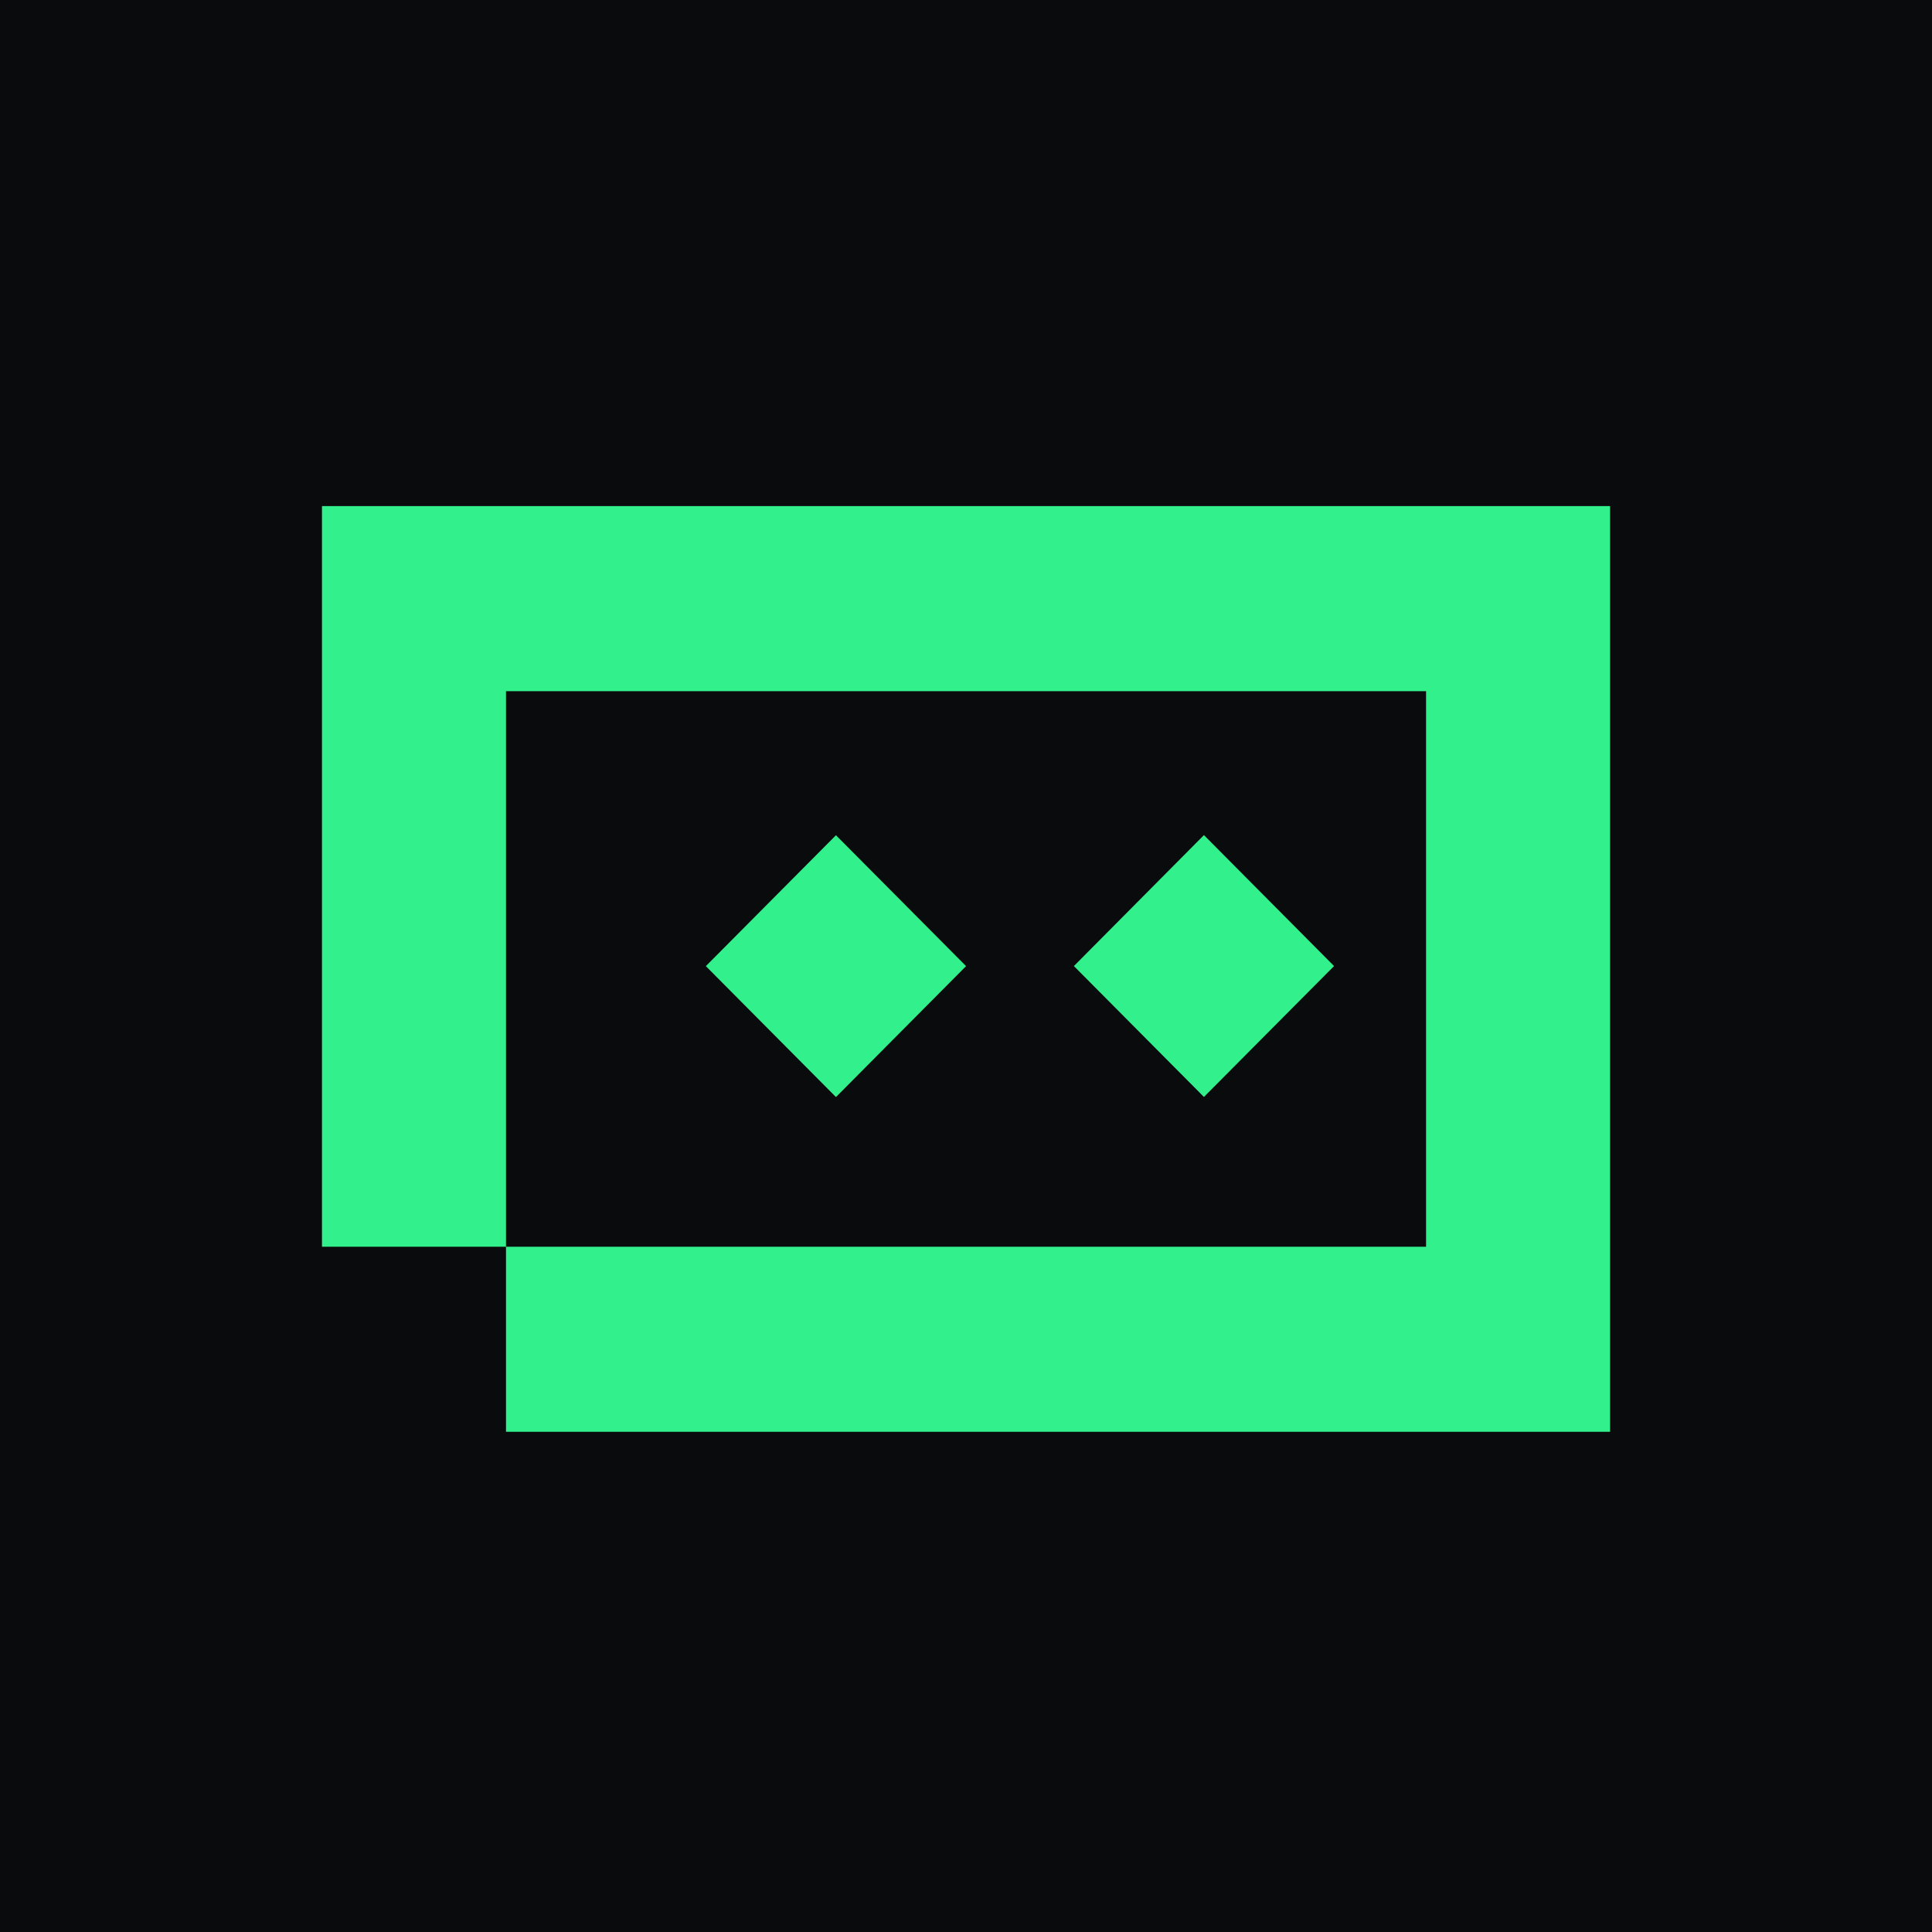
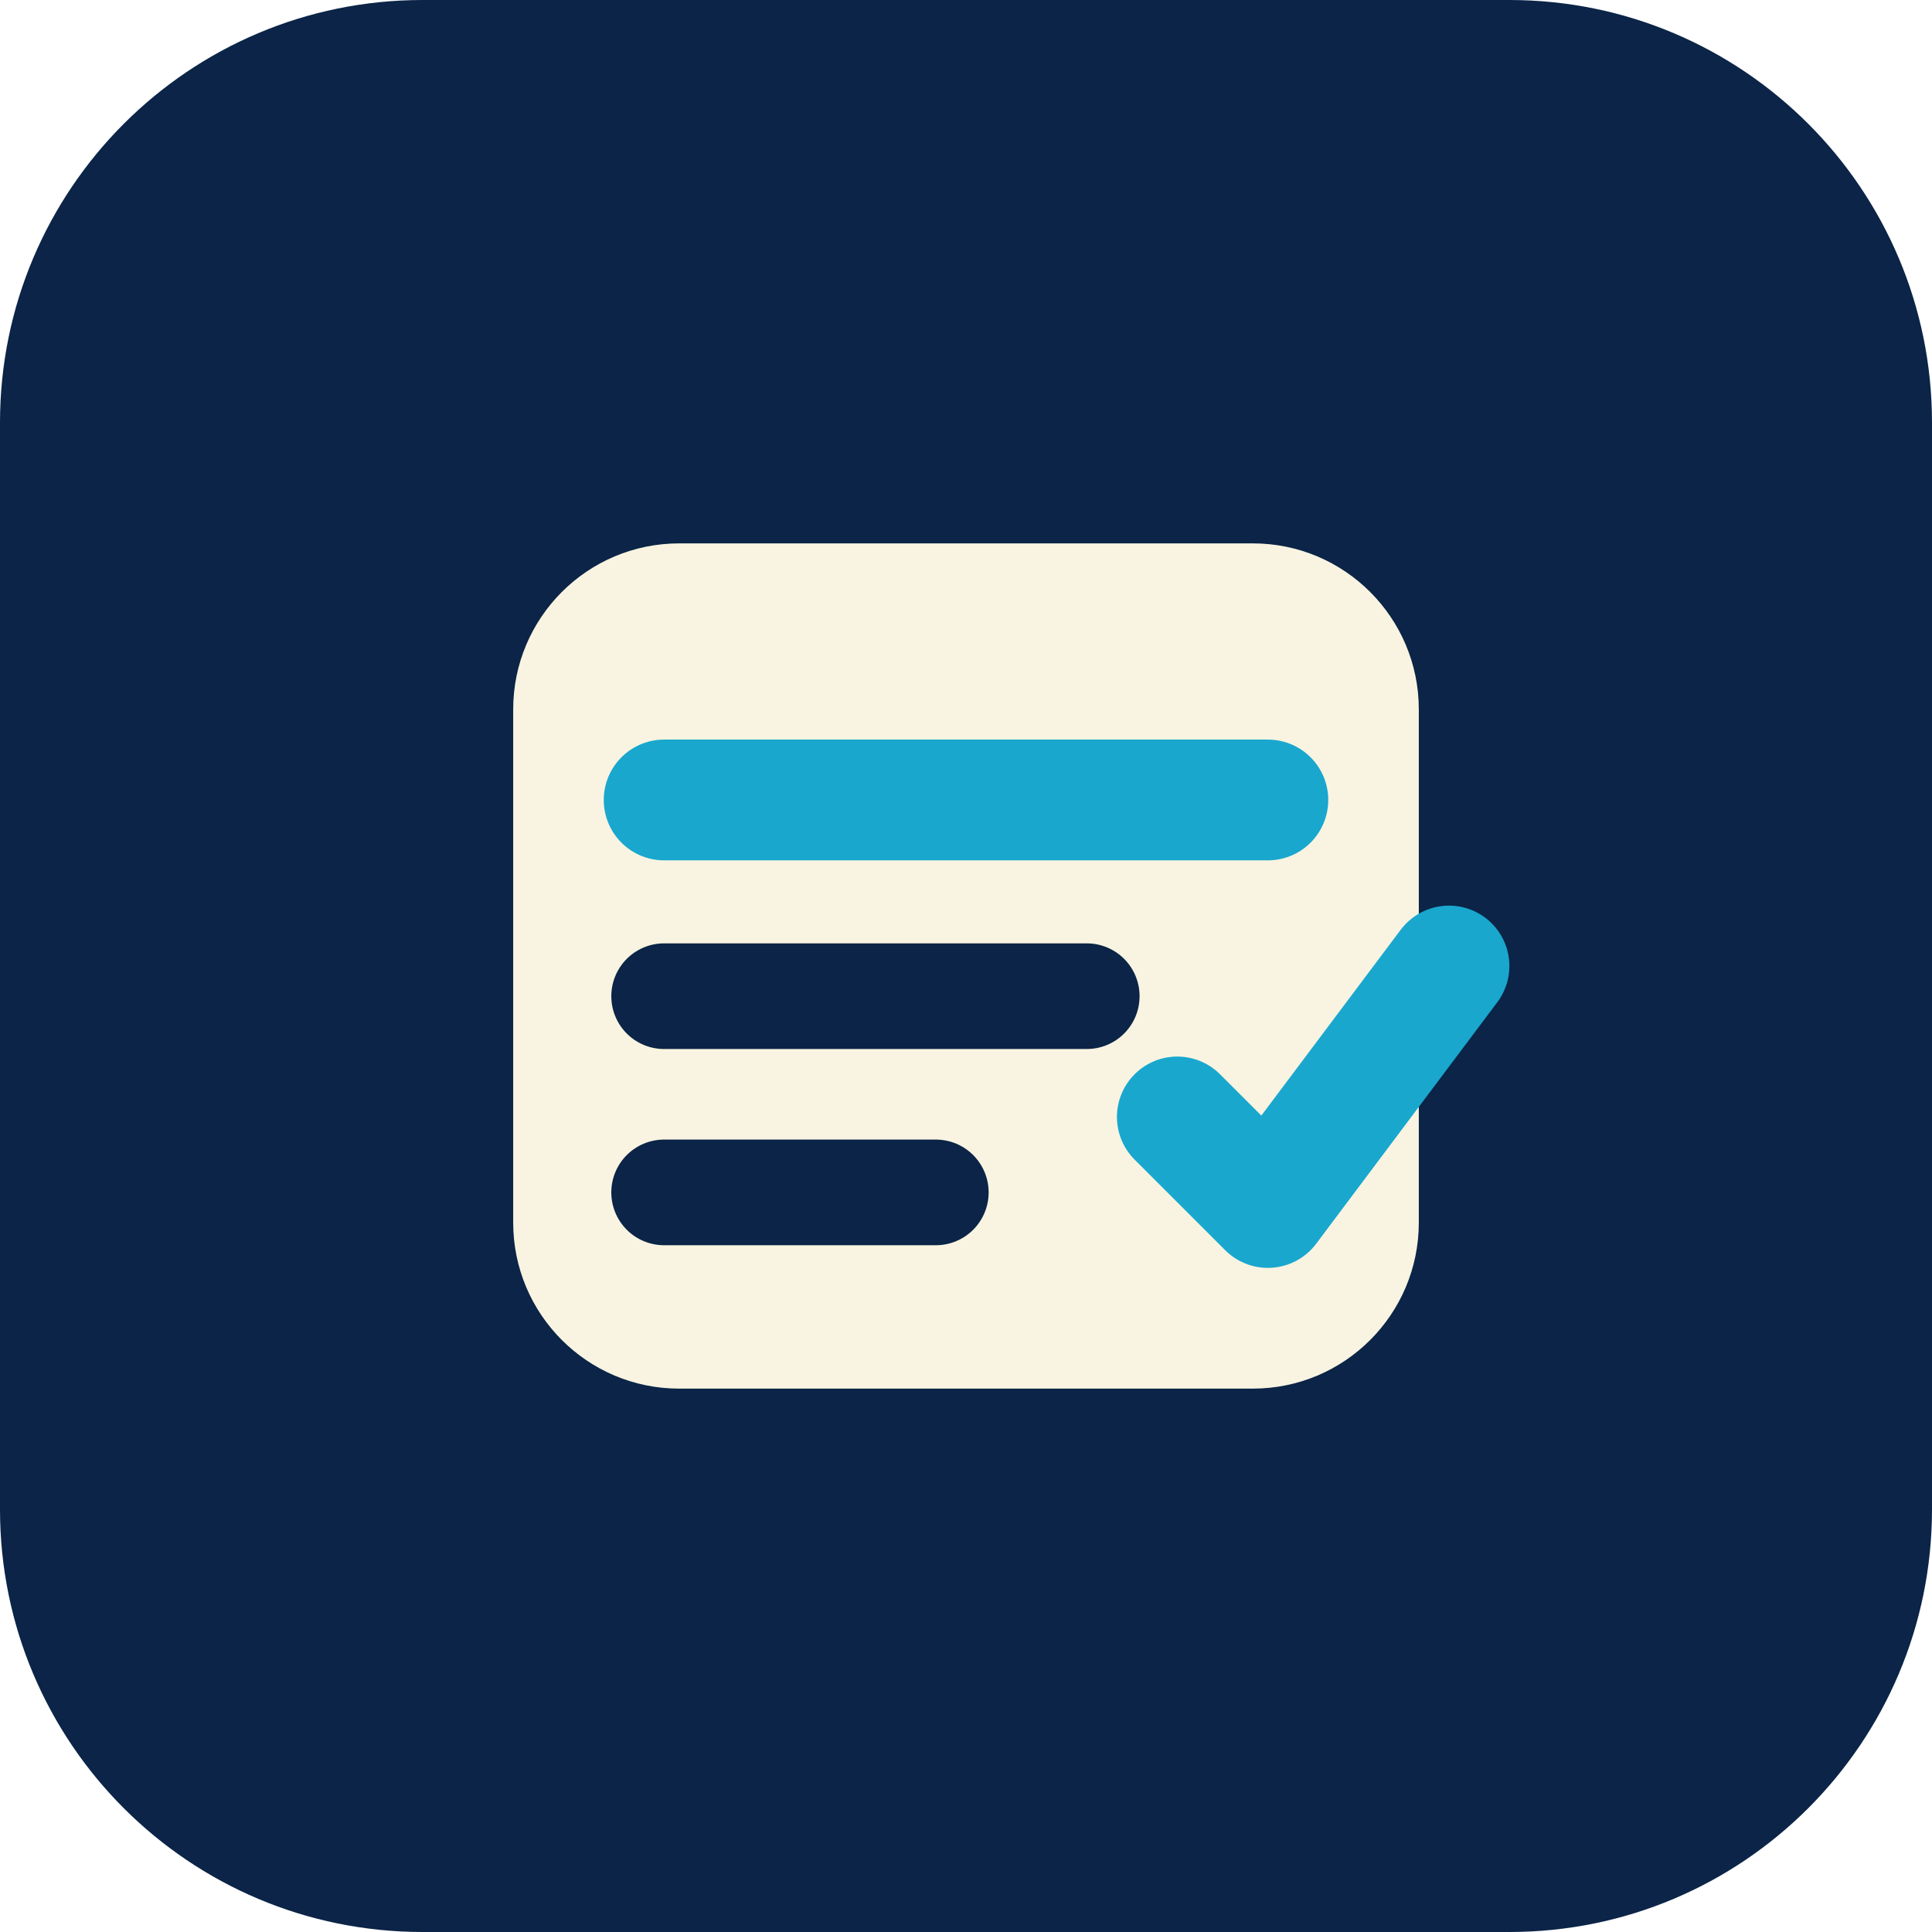
- <svg xmlns="http://www.w3.org/2000/svg" width="32" height="32" viewBox="0 0 32 32" fill="none">
-   <rect width="32" height="32" fill="#0A0B0D" />
-   <path d="M26.668 23.715H8.381V20.65H5.333V8.382H26.668V23.715ZM8.381 20.65H23.62V11.448H8.381V20.65ZM16.001 16.002L13.846 18.171L11.691 16.002L13.846 13.834L16.001 16.002ZM22.096 16.001L19.941 18.169L17.787 16.001L19.941 13.832L22.096 16.001Z" fill="#32F08C" />
+ <svg xmlns="http://www.w3.org/2000/svg" width="64" height="64" viewBox="0 0 64 64" fill="none">
+   <rect width="64" height="64" rx="14" fill="#0B2447" />
+   <path d="M17 23.5C17 20.462 19.462 18 22.5 18H41.5C44.538 18 47 20.462 47 23.5V40.5C47 43.538 44.538 46 41.5 46H22.5C19.462 46 17 43.538 17 40.5V23.5Z" fill="#F8F4E1" />
+   <path d="M22 26.5H42" stroke="#19A7CE" stroke-width="4" stroke-linecap="round" />
+   <path d="M22 33H36" stroke="#0B2447" stroke-width="3.5" stroke-linecap="round" />
+   <path d="M22 39.5H31" stroke="#0B2447" stroke-width="3.5" stroke-linecap="round" />
+   <path d="M39 37L42 40L48 32" stroke="#19A7CE" stroke-width="4" stroke-linecap="round" stroke-linejoin="round" />
</svg>
